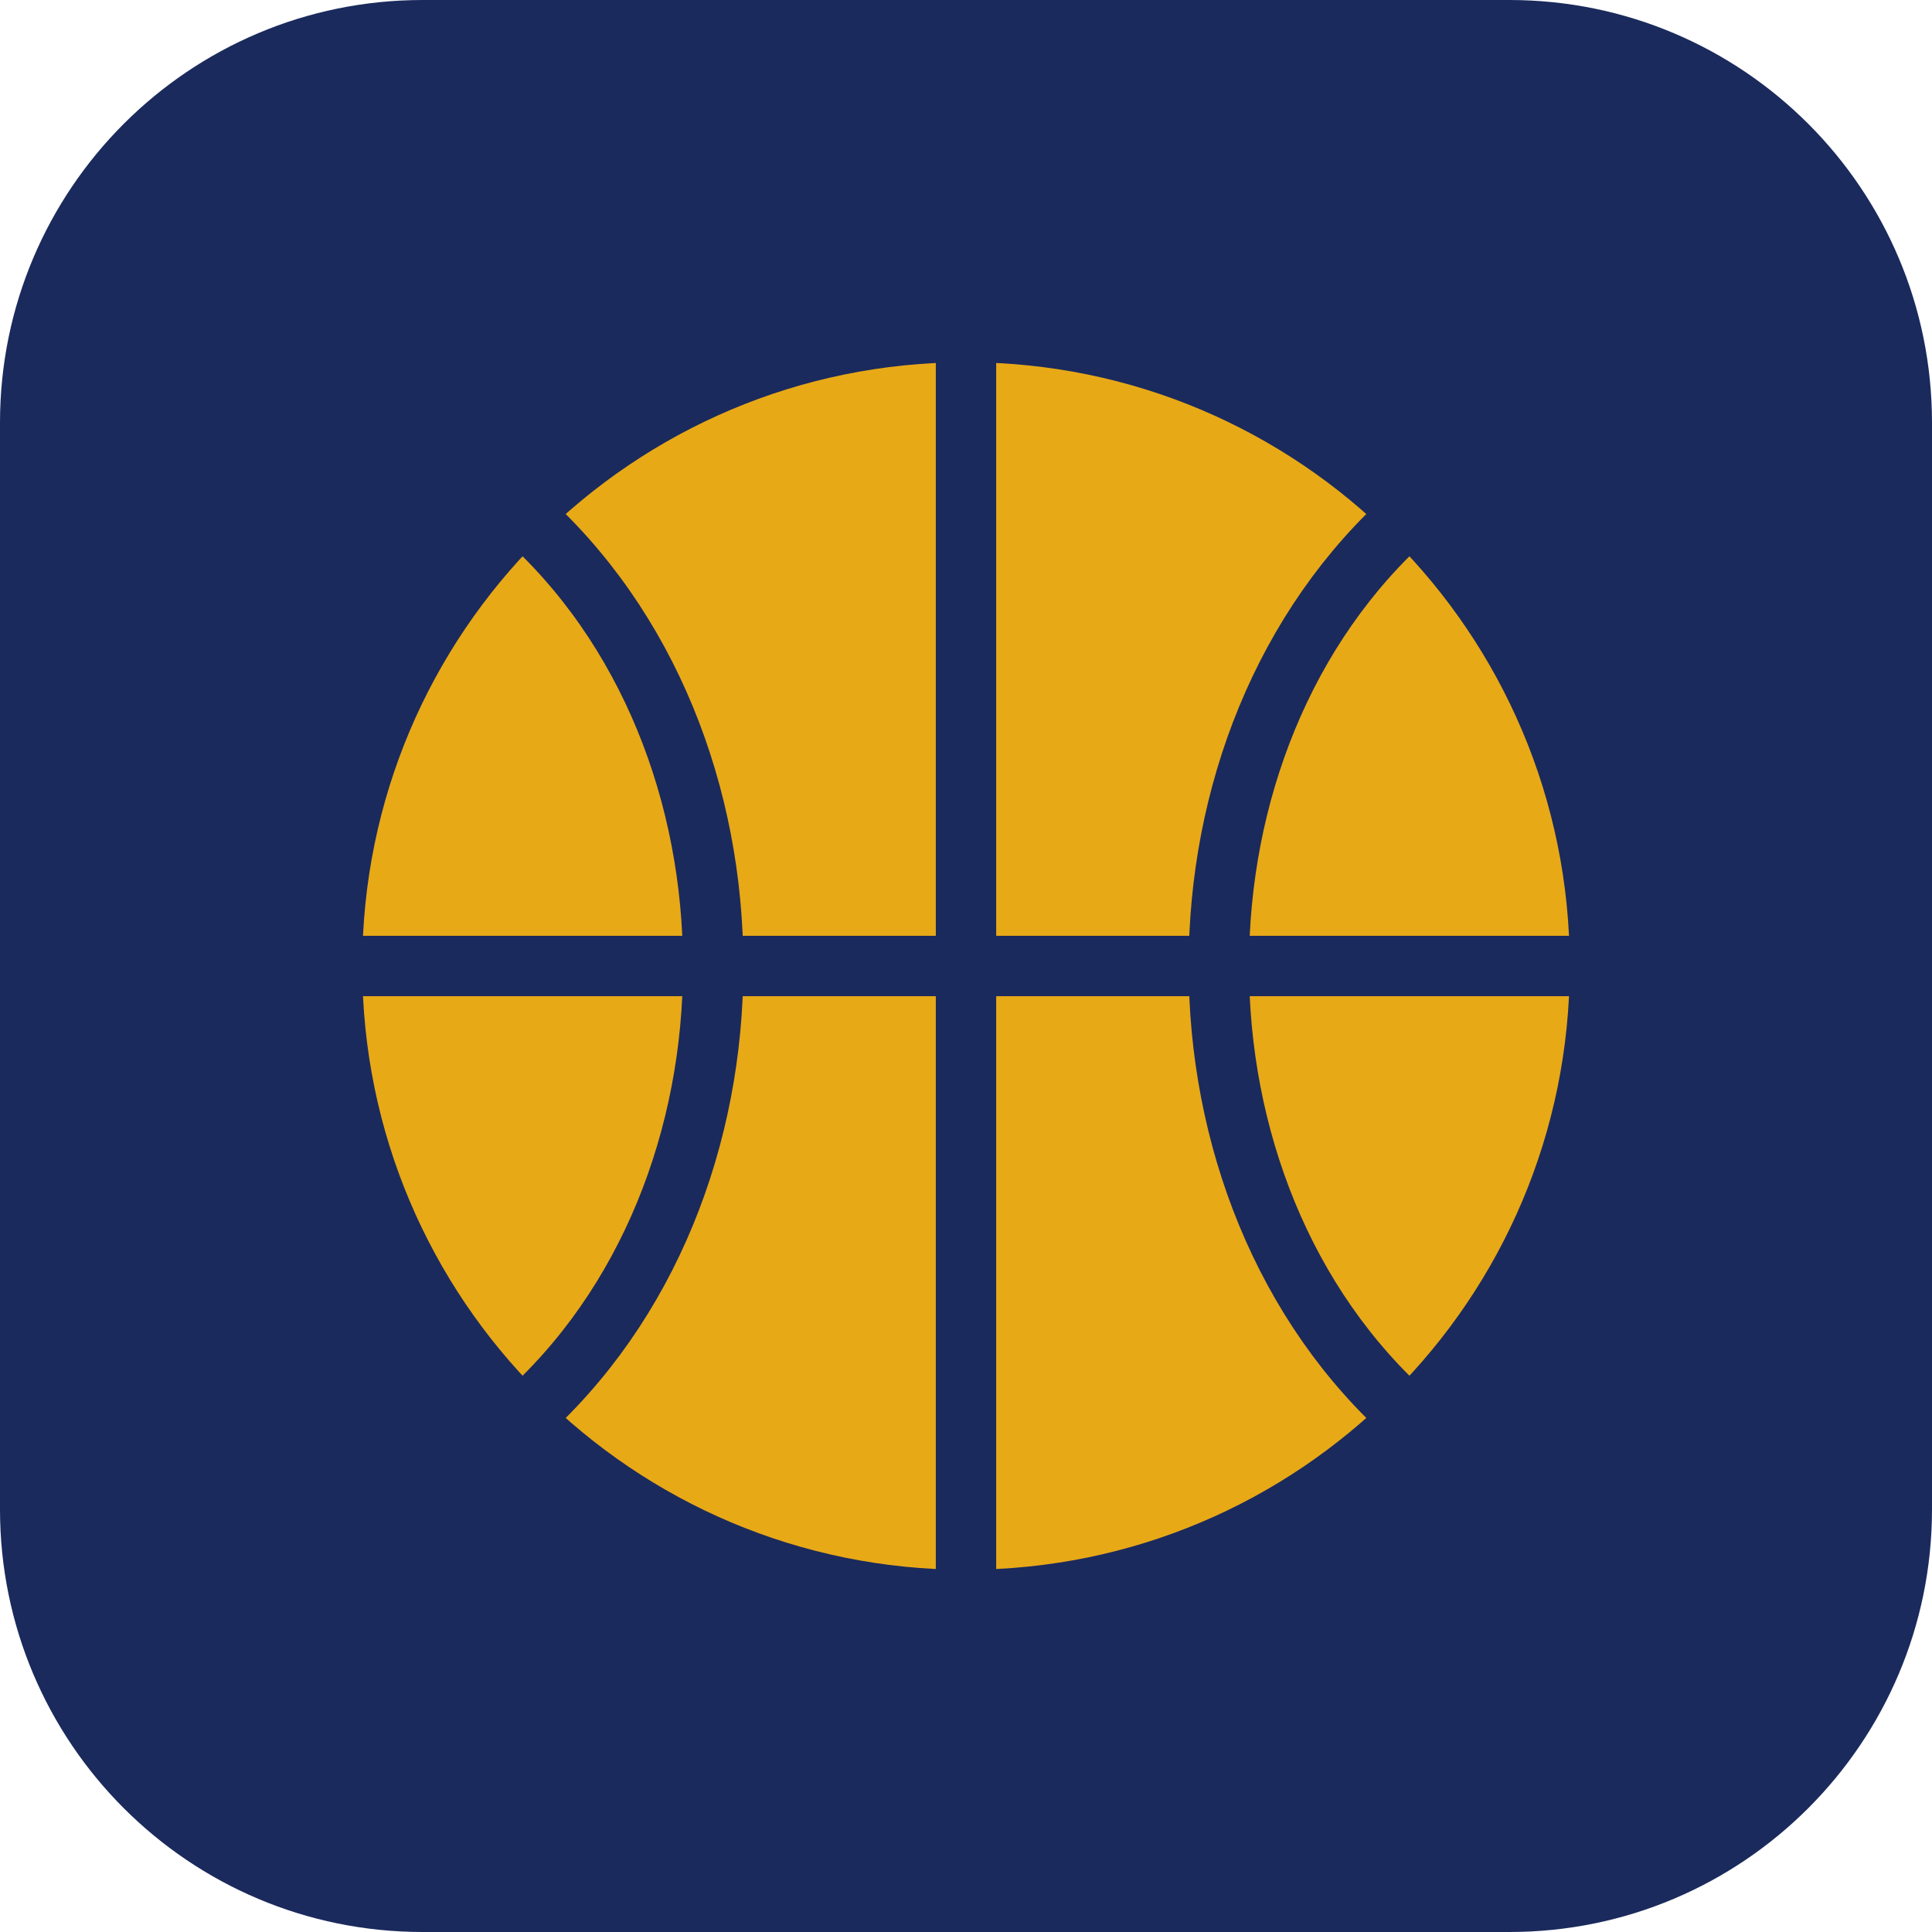
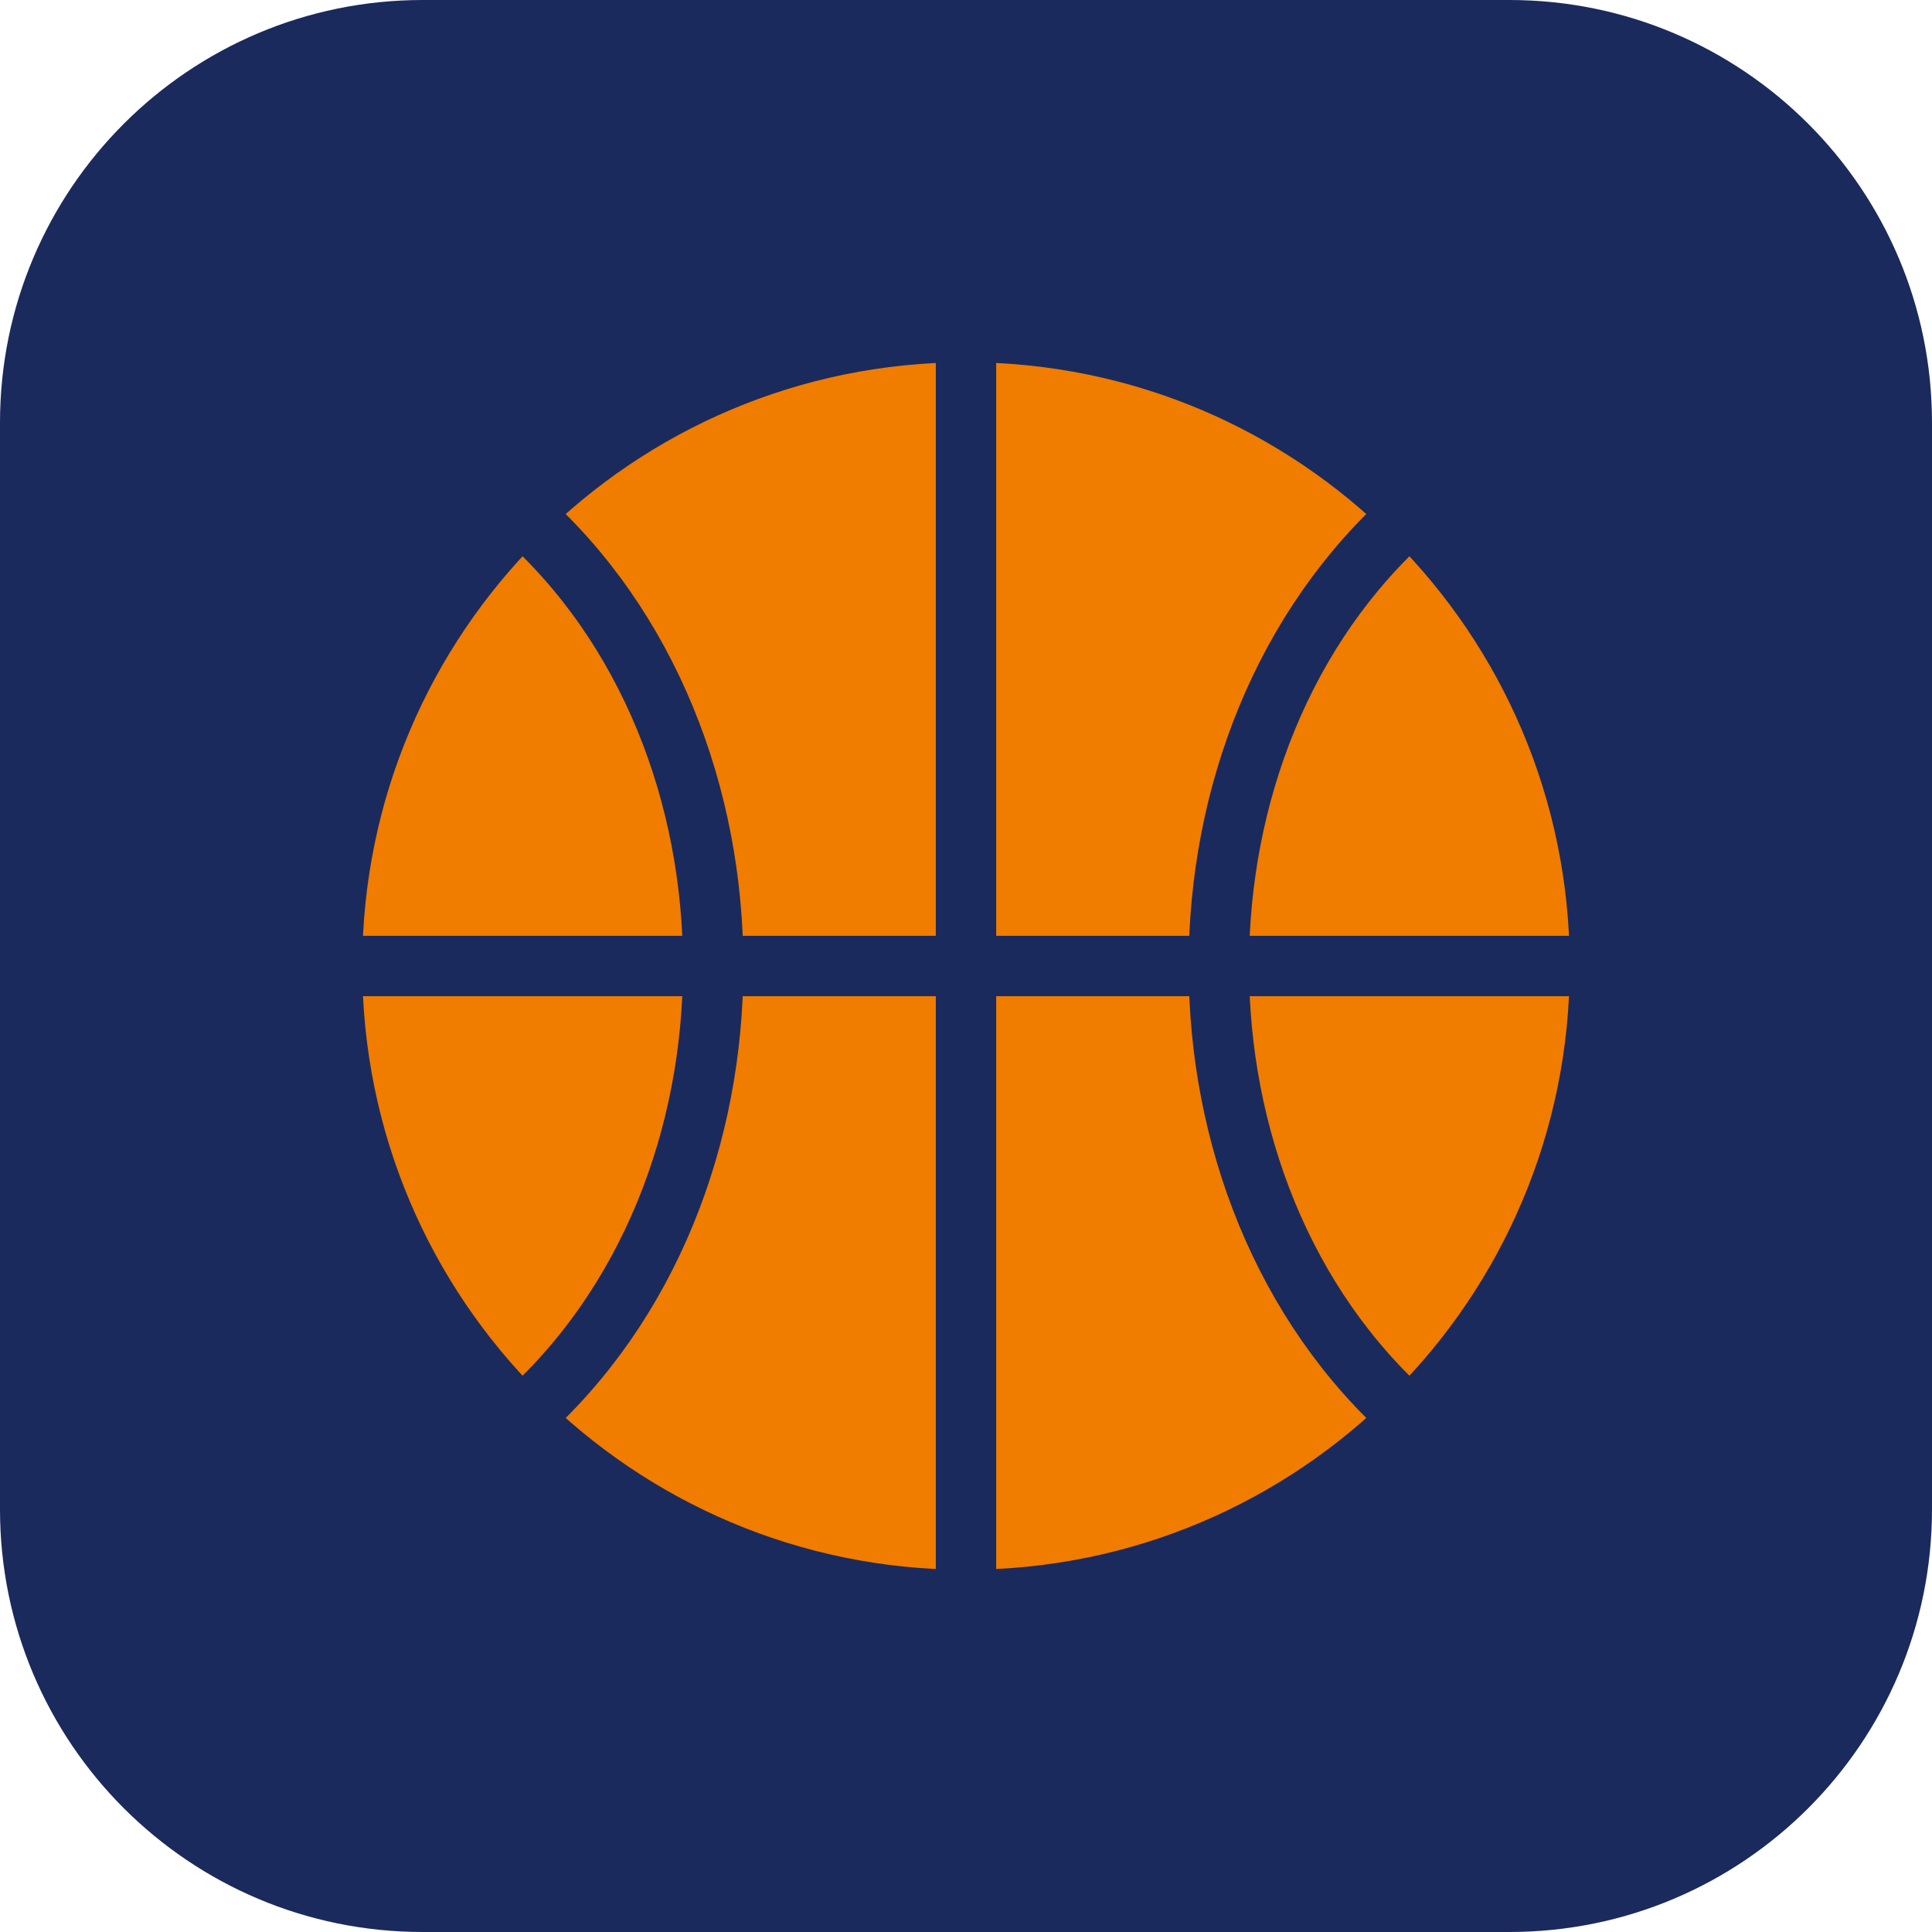
<svg xmlns="http://www.w3.org/2000/svg" viewBox="0 0 512 512">
  <rect width="512" height="512" rx="112" fill="#1b2a5c" />
  <g transform="translate(256 256)">
-     <circle r="168" fill="#e8a917" />
+     <circle r="168" fill="#f07c00" />
    <g fill="none" stroke="#1b2a5c" stroke-width="16" stroke-linecap="round">
      <circle r="168" />
      <line x1="-168" y1="0" x2="168" y2="0" />
      <line x1="0" y1="-168" x2="0" y2="168" />
      <path d="M -118 -120 C -50 -60 -50 60 -118 120" />
      <path d="M 118 -120 C 50 -60 50 60 118 120" />
    </g>
  </g>
</svg>
